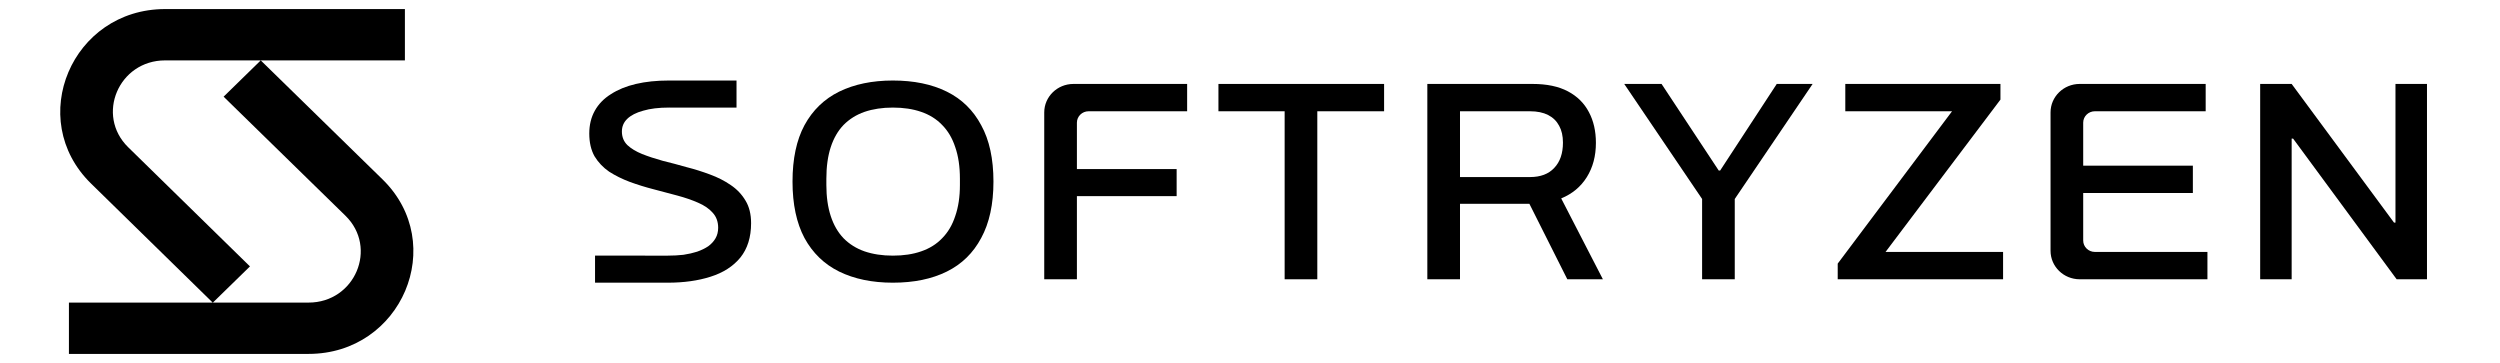
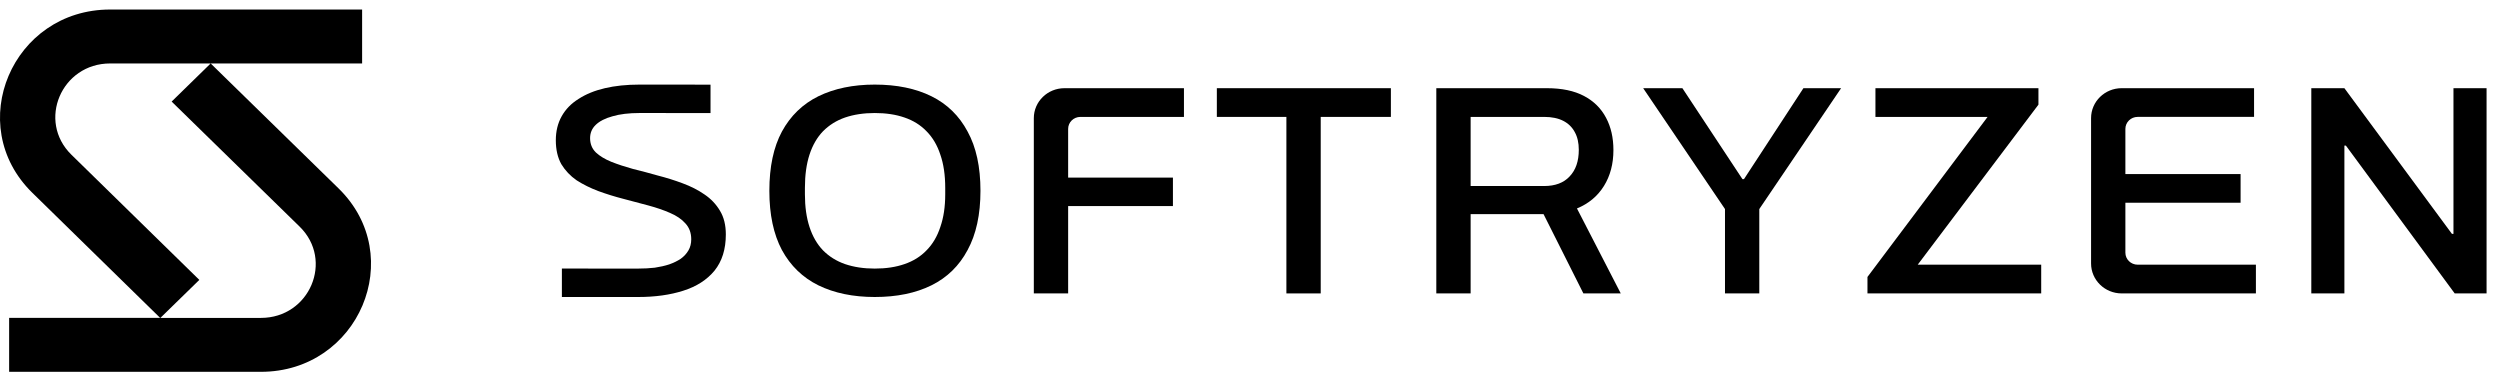
- <svg xmlns="http://www.w3.org/2000/svg" version="1.1" width="131" height="19" viewBox="0 0 210 32">
+ <svg xmlns="http://www.w3.org/2000/svg" version="1.1" viewBox="0 0 210 32">
  <path d="M9.252 0.8h21.166v4.53h-12.722l10.748 10.501c5.817 5.684 1.698 15.402-6.529 15.402h-21.148v-4.53h12.687l-10.736-10.506c-5.811-5.686-1.689-15.397 6.534-15.397zM17.694 5.33h-8.441c-4.095 0-6.147 4.836-3.254 7.667l10.745 10.514-3.272 3.193h8.444c4.097 0 6.148-4.84 3.251-7.67l-10.749-10.502 3.277-3.202z" />
  <path d="M59.686 7.11c-0.104-0.003-5.866-0.004-5.971-0.004-1.081 0-2.050 0.101-2.908 0.302s-1.596 0.503-2.213 0.905c-0.618 0.385-1.089 0.871-1.416 1.458s-0.489 1.256-0.489 2.010c0 0.787 0.154 1.458 0.463 2.010 0.326 0.536 0.755 0.988 1.287 1.357 0.549 0.352 1.158 0.653 1.827 0.905 0.686 0.251 1.39 0.469 2.11 0.653s1.416 0.369 2.085 0.553c0.686 0.184 1.295 0.394 1.827 0.628 0.549 0.235 0.978 0.528 1.287 0.88 0.326 0.352 0.489 0.796 0.489 1.332 0 0.352-0.077 0.662-0.232 0.93s-0.369 0.503-0.644 0.704c-0.274 0.184-0.6 0.344-0.978 0.477-0.36 0.117-0.764 0.209-1.21 0.276-0.446 0.050-0.909 0.075-1.39 0.075-0.067 0-6.346-0.001-6.412-0.002v2.388c0.066 0.001 6.345 0.001 6.412 0.001 1.424 0 2.685-0.176 3.783-0.528 1.115-0.352 1.99-0.913 2.625-1.684 0.635-0.788 0.952-1.801 0.952-3.041 0-0.787-0.163-1.449-0.489-1.985-0.326-0.553-0.764-1.014-1.313-1.382-0.532-0.368-1.141-0.678-1.827-0.93-0.669-0.251-1.364-0.469-2.085-0.653-0.704-0.201-1.398-0.385-2.085-0.553-0.669-0.184-1.278-0.385-1.827-0.603-0.532-0.218-0.961-0.477-1.287-0.779-0.326-0.318-0.489-0.72-0.489-1.206 0-0.436 0.154-0.804 0.463-1.106 0.326-0.318 0.798-0.561 1.416-0.729 0.618-0.184 1.381-0.276 2.291-0.276 0.098 0 5.851 0.002 5.946 0.005v-2.388z" />
  <path d="M73.48 24.948c-1.819 0-3.397-0.327-4.736-0.98-1.321-0.653-2.342-1.642-3.063-2.965-0.704-1.324-1.055-2.982-1.055-4.976 0-2.010 0.352-3.669 1.055-4.976 0.72-1.323 1.741-2.312 3.063-2.965 1.338-0.653 2.917-0.98 4.736-0.98 1.853 0 3.44 0.327 4.761 0.98s2.333 1.642 3.037 2.965c0.721 1.307 1.081 2.965 1.081 4.976 0 1.994-0.36 3.652-1.081 4.976-0.704 1.323-1.716 2.312-3.037 2.965s-2.908 0.98-4.761 0.98zM73.48 22.561c0.944 0 1.776-0.126 2.496-0.377 0.738-0.251 1.356-0.636 1.853-1.156 0.515-0.519 0.901-1.173 1.158-1.96 0.275-0.787 0.412-1.7 0.412-2.739v-0.553c0-1.072-0.137-2.002-0.412-2.789-0.257-0.787-0.643-1.441-1.158-1.96-0.498-0.519-1.115-0.905-1.853-1.156-0.721-0.251-1.553-0.377-2.496-0.377-0.927 0-1.759 0.126-2.496 0.377-0.721 0.251-1.338 0.637-1.853 1.156-0.498 0.519-0.875 1.173-1.132 1.96s-0.386 1.717-0.386 2.789v0.553c0 1.039 0.129 1.952 0.386 2.739s0.635 1.441 1.132 1.96c0.515 0.519 1.132 0.905 1.853 1.156 0.738 0.251 1.57 0.377 2.496 0.377z" />
  <path d="M86.841 9.922v14.724h2.883v-7.338h8.802v-2.387h-8.802v-4.095c0-0.556 0.461-1.006 1.030-1.006h8.698v-2.412h-10.036c-1.422 0-2.575 1.126-2.575 2.515z" />
  <path d="M108.057 24.647v-14.827h-5.842v-2.412h14.619v2.412h-5.894v14.827h-2.883z" />
  <path d="M120.65 7.408v17.239h2.883v-6.659h6.125l3.346 6.659h3.14l-3.68-7.137c0.978-0.402 1.733-1.030 2.265-1.885s0.798-1.86 0.798-3.016c0-1.039-0.206-1.943-0.618-2.714-0.412-0.787-1.030-1.399-1.853-1.834s-1.862-0.653-3.114-0.653h-9.291zM129.71 15.625h-6.177v-5.805h6.177c0.635 0 1.167 0.109 1.596 0.327s0.755 0.536 0.978 0.955c0.223 0.402 0.335 0.896 0.335 1.483 0 0.955-0.257 1.7-0.772 2.237-0.498 0.536-1.21 0.804-2.136 0.804z" />
  <path d="M144.899 24.647v-7.087l-6.872-10.152h3.294l5.044 7.639h0.129l4.993-7.639h3.166l-6.872 10.152v7.087h-2.883z" />
  <path d="M156.867 23.264v1.382h14.594v-2.412h-10.373l10.141-13.444v-1.382h-13.692v2.412h9.42l-10.090 13.444z" />
  <path d="M178.224 24.647c-1.422 0-2.574-1.126-2.574-2.515v-12.21c0-1.389 1.152-2.515 2.574-2.515h11.117v2.412h-9.779c-0.568 0-1.030 0.45-1.030 1.006v3.794h9.678v2.412h-9.678v4.196c0 0.556 0.462 1.006 1.030 1.006h9.934v2.412h-11.272z" />
  <path d="M194.15 24.647v-17.239h2.779l9.034 12.238h0.128v-12.238h2.781v17.239h-2.677l-9.138-12.414h-0.128v12.414h-2.779z" />
</svg>
